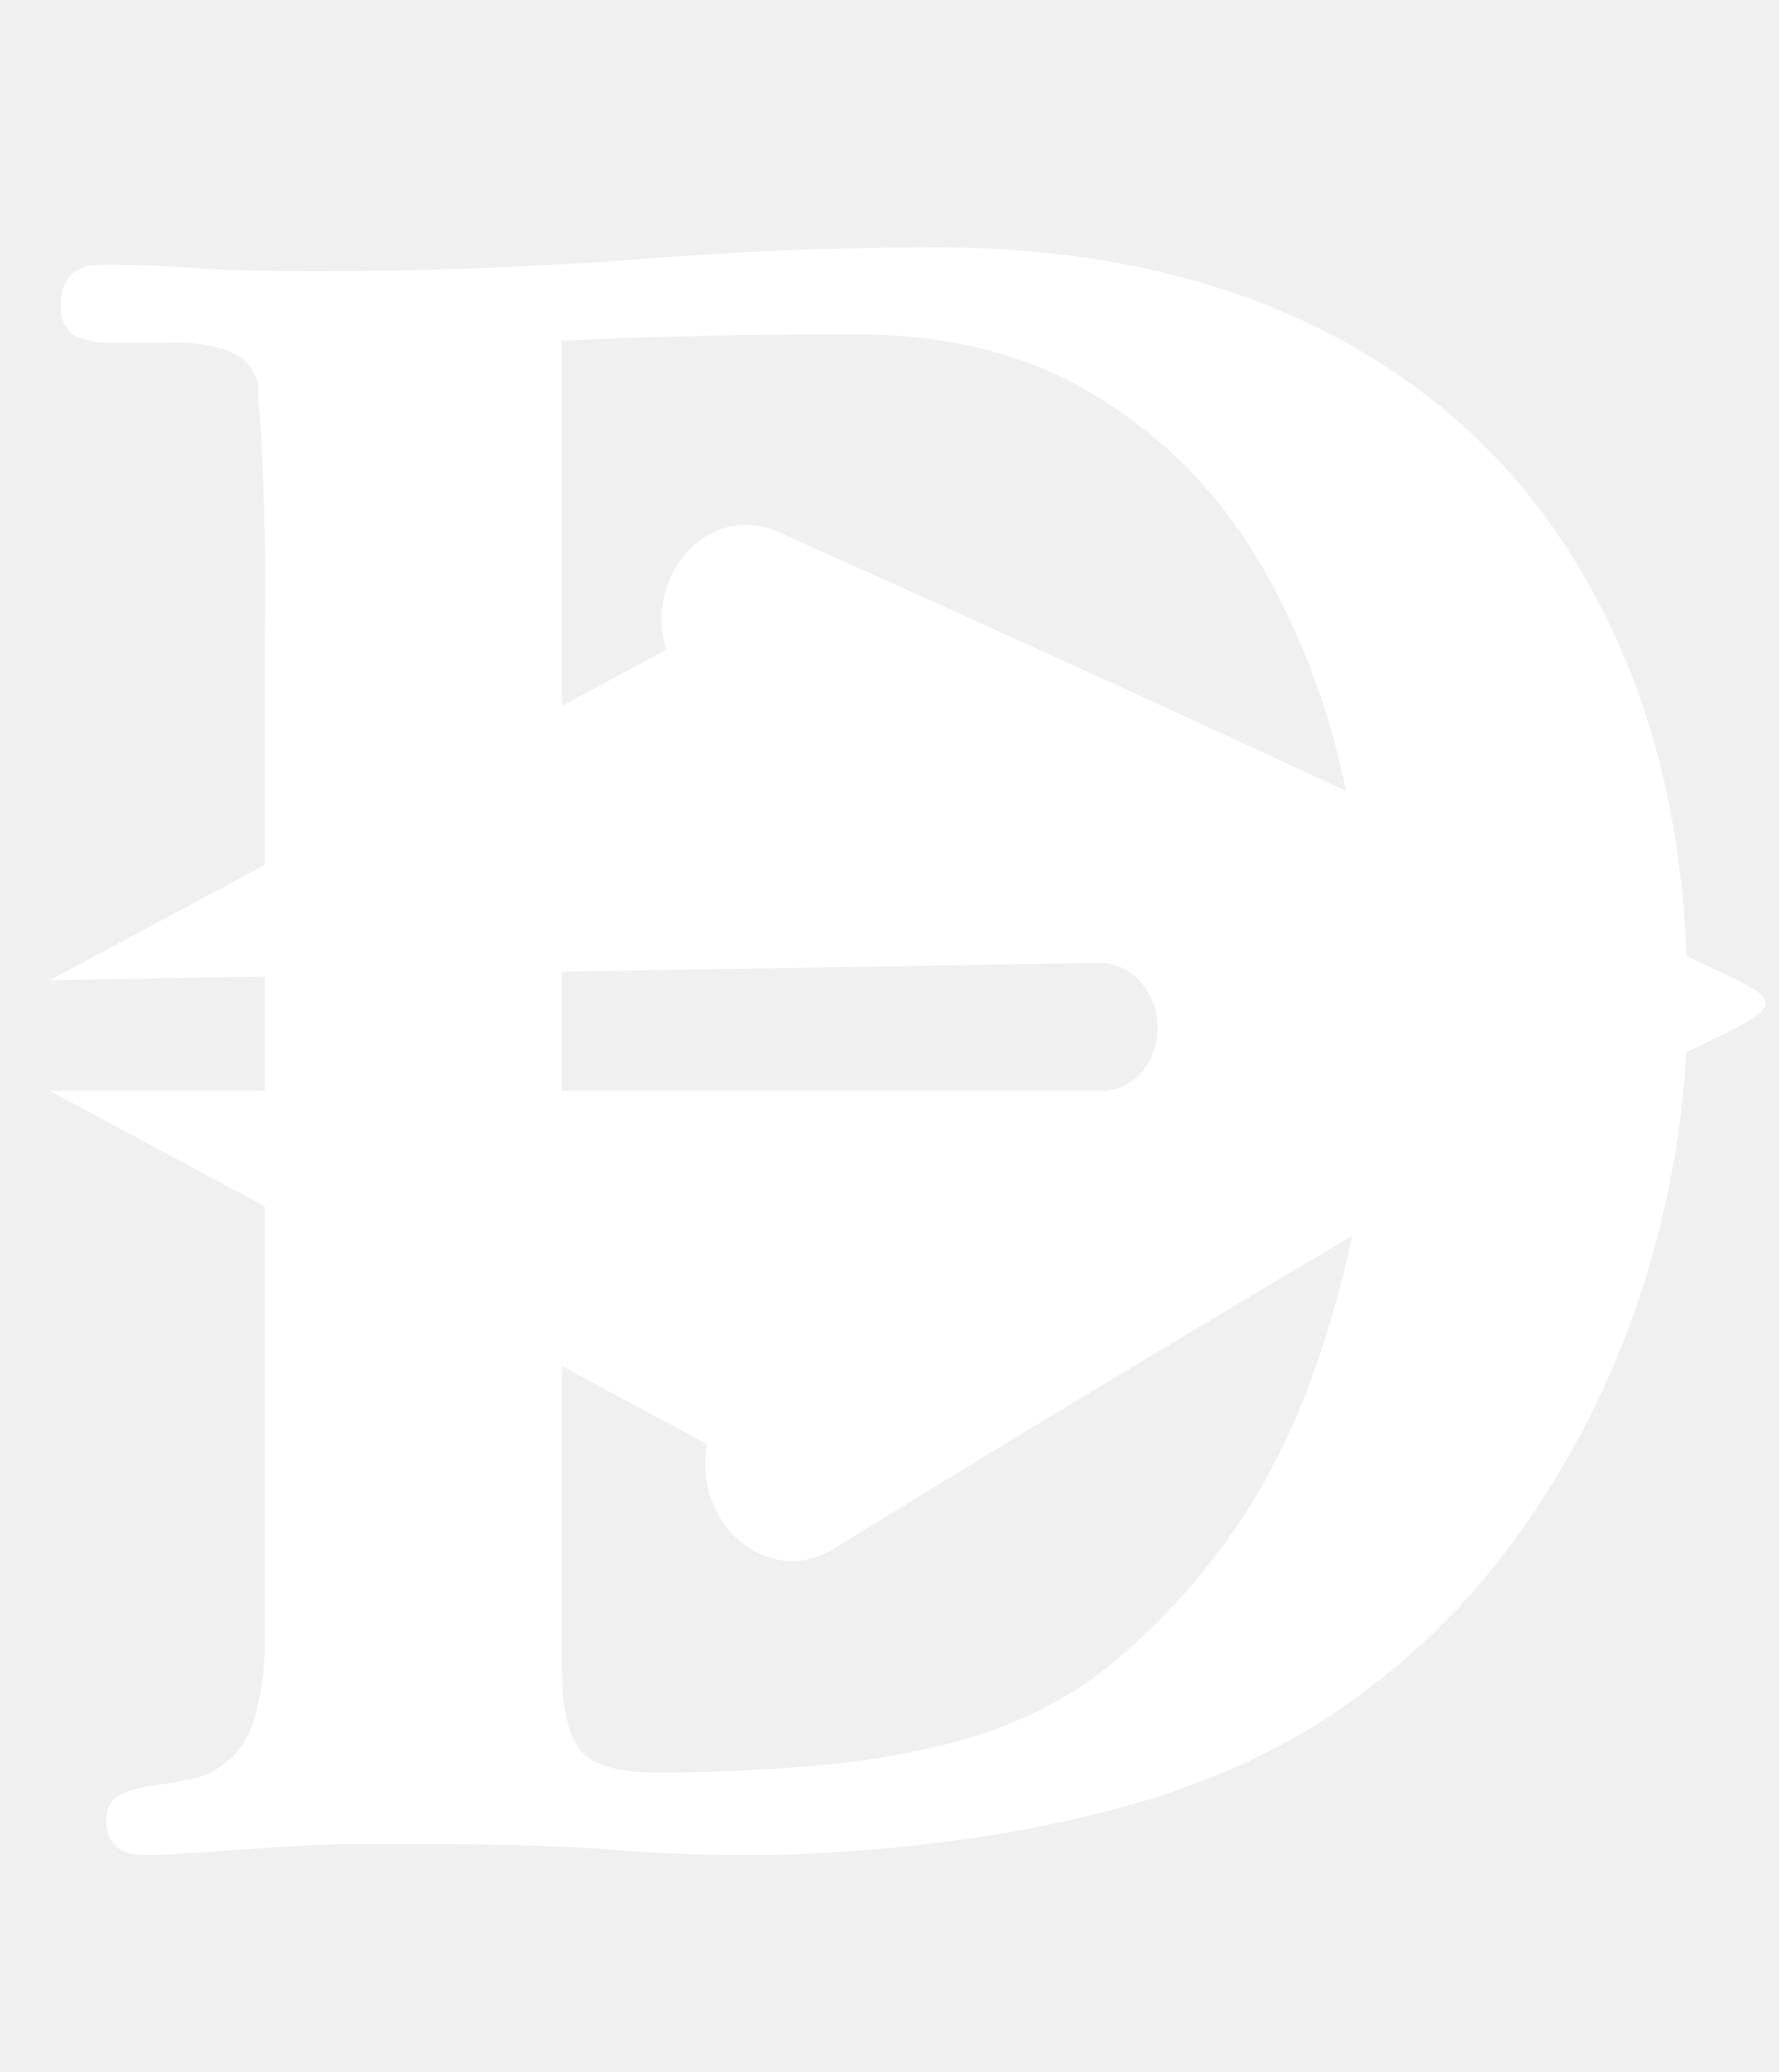
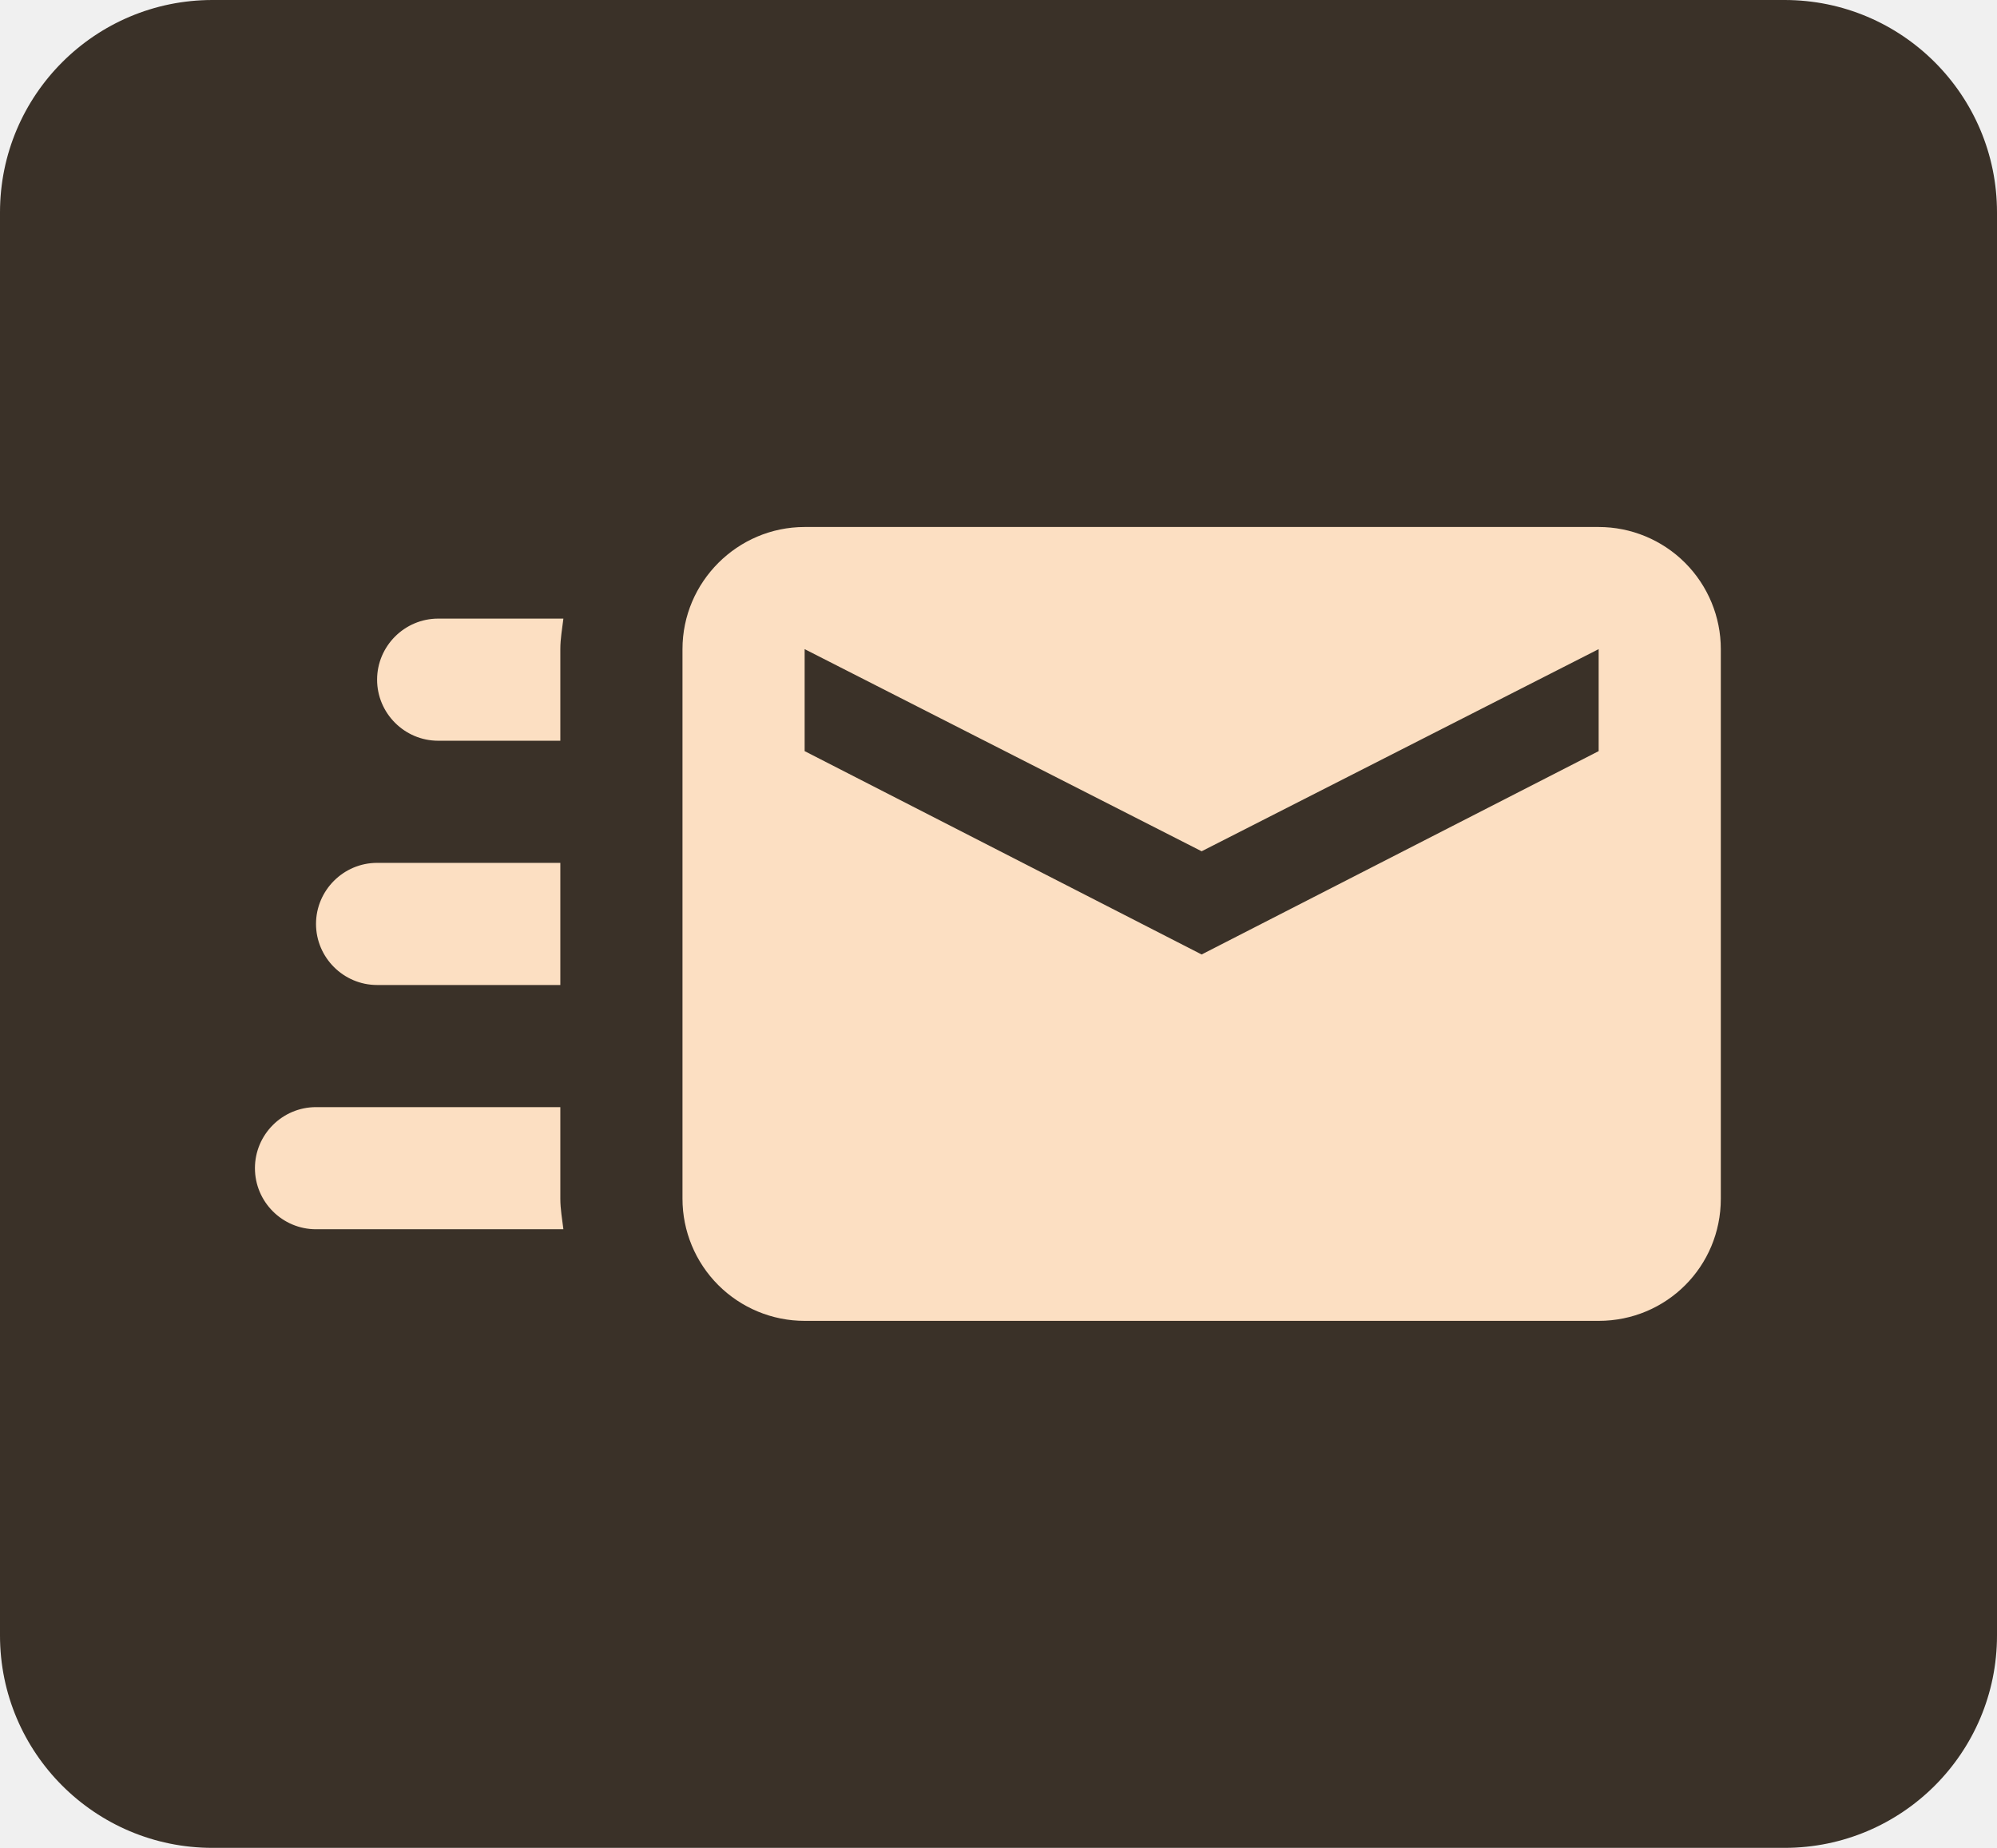
- <svg xmlns="http://www.w3.org/2000/svg" width="164" height="191" viewBox="0 0 164 191" fill="none">
-   <path d="M148.65 100.41C168.095 90.346 167.204 94.408 147.822 84.389C128.439 74.369 71.859 49.084 71.859 49.084C65.621 46.187 59.317 52.727 61.417 59.91L4.603 90.347L101.262 88.76C102.643 88.721 103.99 89.29 105.013 90.346C106.036 91.403 106.654 92.861 106.734 94.408C106.814 95.955 106.348 97.466 105.438 98.616C104.528 99.766 103.247 100.463 101.869 100.557L4.603 100.557L65.186 133.119C63.83 140.465 70.777 146.359 76.683 142.878C76.683 142.878 129.204 110.474 148.65 100.41Z" fill="white" />
-   <path d="M126.6 95.2C126.6 87.6 125.733 80 124 72.4C122.4 64.8 119.733 57.867 116 51.6C112.267 45.333 107.333 40.333 101.2 36.6C95.067 32.733 87.533 30.8 78.6 30.8C69.533 30.8 60.6 31 51.8 31.4V153.8C51.8 157.267 52.333 159.733 53.4 161.2C54.467 162.667 56.867 163.4 60.6 163.4C65.133 163.4 69.867 163.2 74.8 162.8C79.867 162.4 84.733 161.533 89.4 160.2C94.2 158.733 98.4 156.6 102 153.8C110.667 146.733 116.933 137.933 120.8 127.4C124.667 116.867 126.6 106.133 126.6 95.2ZM155.6 92.4C155.6 100.933 154.333 109.333 151.8 117.6C149.267 125.867 145.533 133.533 140.6 140.6C135.8 147.533 129.8 153.4 122.6 158.2C117.933 161.267 112.467 163.8 106.2 165.8C99.933 167.667 93.533 169 87 169.8C80.6 170.6 74.6 171 69 171C64.333 171 59.667 170.8 55 170.4C50.467 170.133 45.867 170 41.2 170C37.867 170 34.467 170 31 170C27.667 170.133 24.267 170.333 20.8 170.6C19.467 170.733 18.2 170.8 17 170.8C15.8 170.933 14.6 171 13.4 171C11 171 9.8 169.933 9.8 167.8C9.8 166.467 10.4 165.6 11.6 165.2C12.8 164.8 14.133 164.533 15.6 164.4C17.067 164.133 18.2 163.867 19 163.6C21.267 162.533 22.733 160.867 23.4 158.6C24.067 156.333 24.4 154.133 24.4 152C24.4 139.867 24.4 127.8 24.4 115.8C24.4 103.8 24.4 91.8 24.4 79.8C24.4 72.867 24.4 66 24.4 59.2C24.533 52.267 24.4 45.4 24 38.6C24 38.333 23.933 37.8 23.8 37C23.8 36.067 23.8 35.533 23.8 35.4C23.4 33.8 22.333 32.733 20.6 32.2C18.867 31.667 17 31.467 15 31.6C13 31.6 11.333 31.6 10 31.6C8.933 31.6 7.933 31.4 7 31C6.067 30.467 5.6 29.533 5.6 28.2C5.6 25.667 6.867 24.4 9.4 24.4C12.733 24.4 16 24.533 19.2 24.8C22.533 24.933 25.867 25 29.2 25C38.667 25 48.133 24.667 57.6 24C67.2 23.2 76.733 22.8 86.2 22.8C100.6 22.8 113 25.6 123.4 31.2C133.8 36.8 141.733 44.8 147.2 55.2C152.8 65.6 155.6 78 155.6 92.4Z" fill="white" />
+ <svg xmlns="http://www.w3.org/2000/svg" width="94" height="87" viewBox="0 0 94 87" fill="none">
+   <rect width="94" height="87" rx="10" fill="#3A3128" />
+   <path d="M75.25 24.812H37.875C34.712 24.812 32.125 27.4 32.125 30.562V56.438C32.125 57.962 32.731 59.425 33.809 60.503C34.888 61.582 36.35 62.188 37.875 62.188H75.25C78.441 62.188 81 59.629 81 56.438V30.562C81 29.038 80.394 27.575 79.316 26.497C78.237 25.418 76.775 24.812 75.25 24.812ZM75.25 35.364L56.562 44.938L37.875 35.364V30.562L56.562 40.079L75.25 30.562V35.364ZM26.375 56.438C26.375 56.926 26.461 57.386 26.519 57.875H14.875C13.288 57.875 12 56.581 12 55C12 53.419 13.288 52.125 14.875 52.125H26.375V56.438ZM20.625 29.125H26.519C26.461 29.614 26.375 30.074 26.375 30.562V34.875H20.625C19.044 34.875 17.75 33.581 17.75 32C17.75 30.419 19.044 29.125 20.625 29.125ZM14.875 43.5C14.875 41.919 16.169 40.625 17.75 40.625H26.375V46.375H17.75C16.169 46.375 14.875 45.081 14.875 43.5Z" fill="#FCDFC2" />
</svg>
